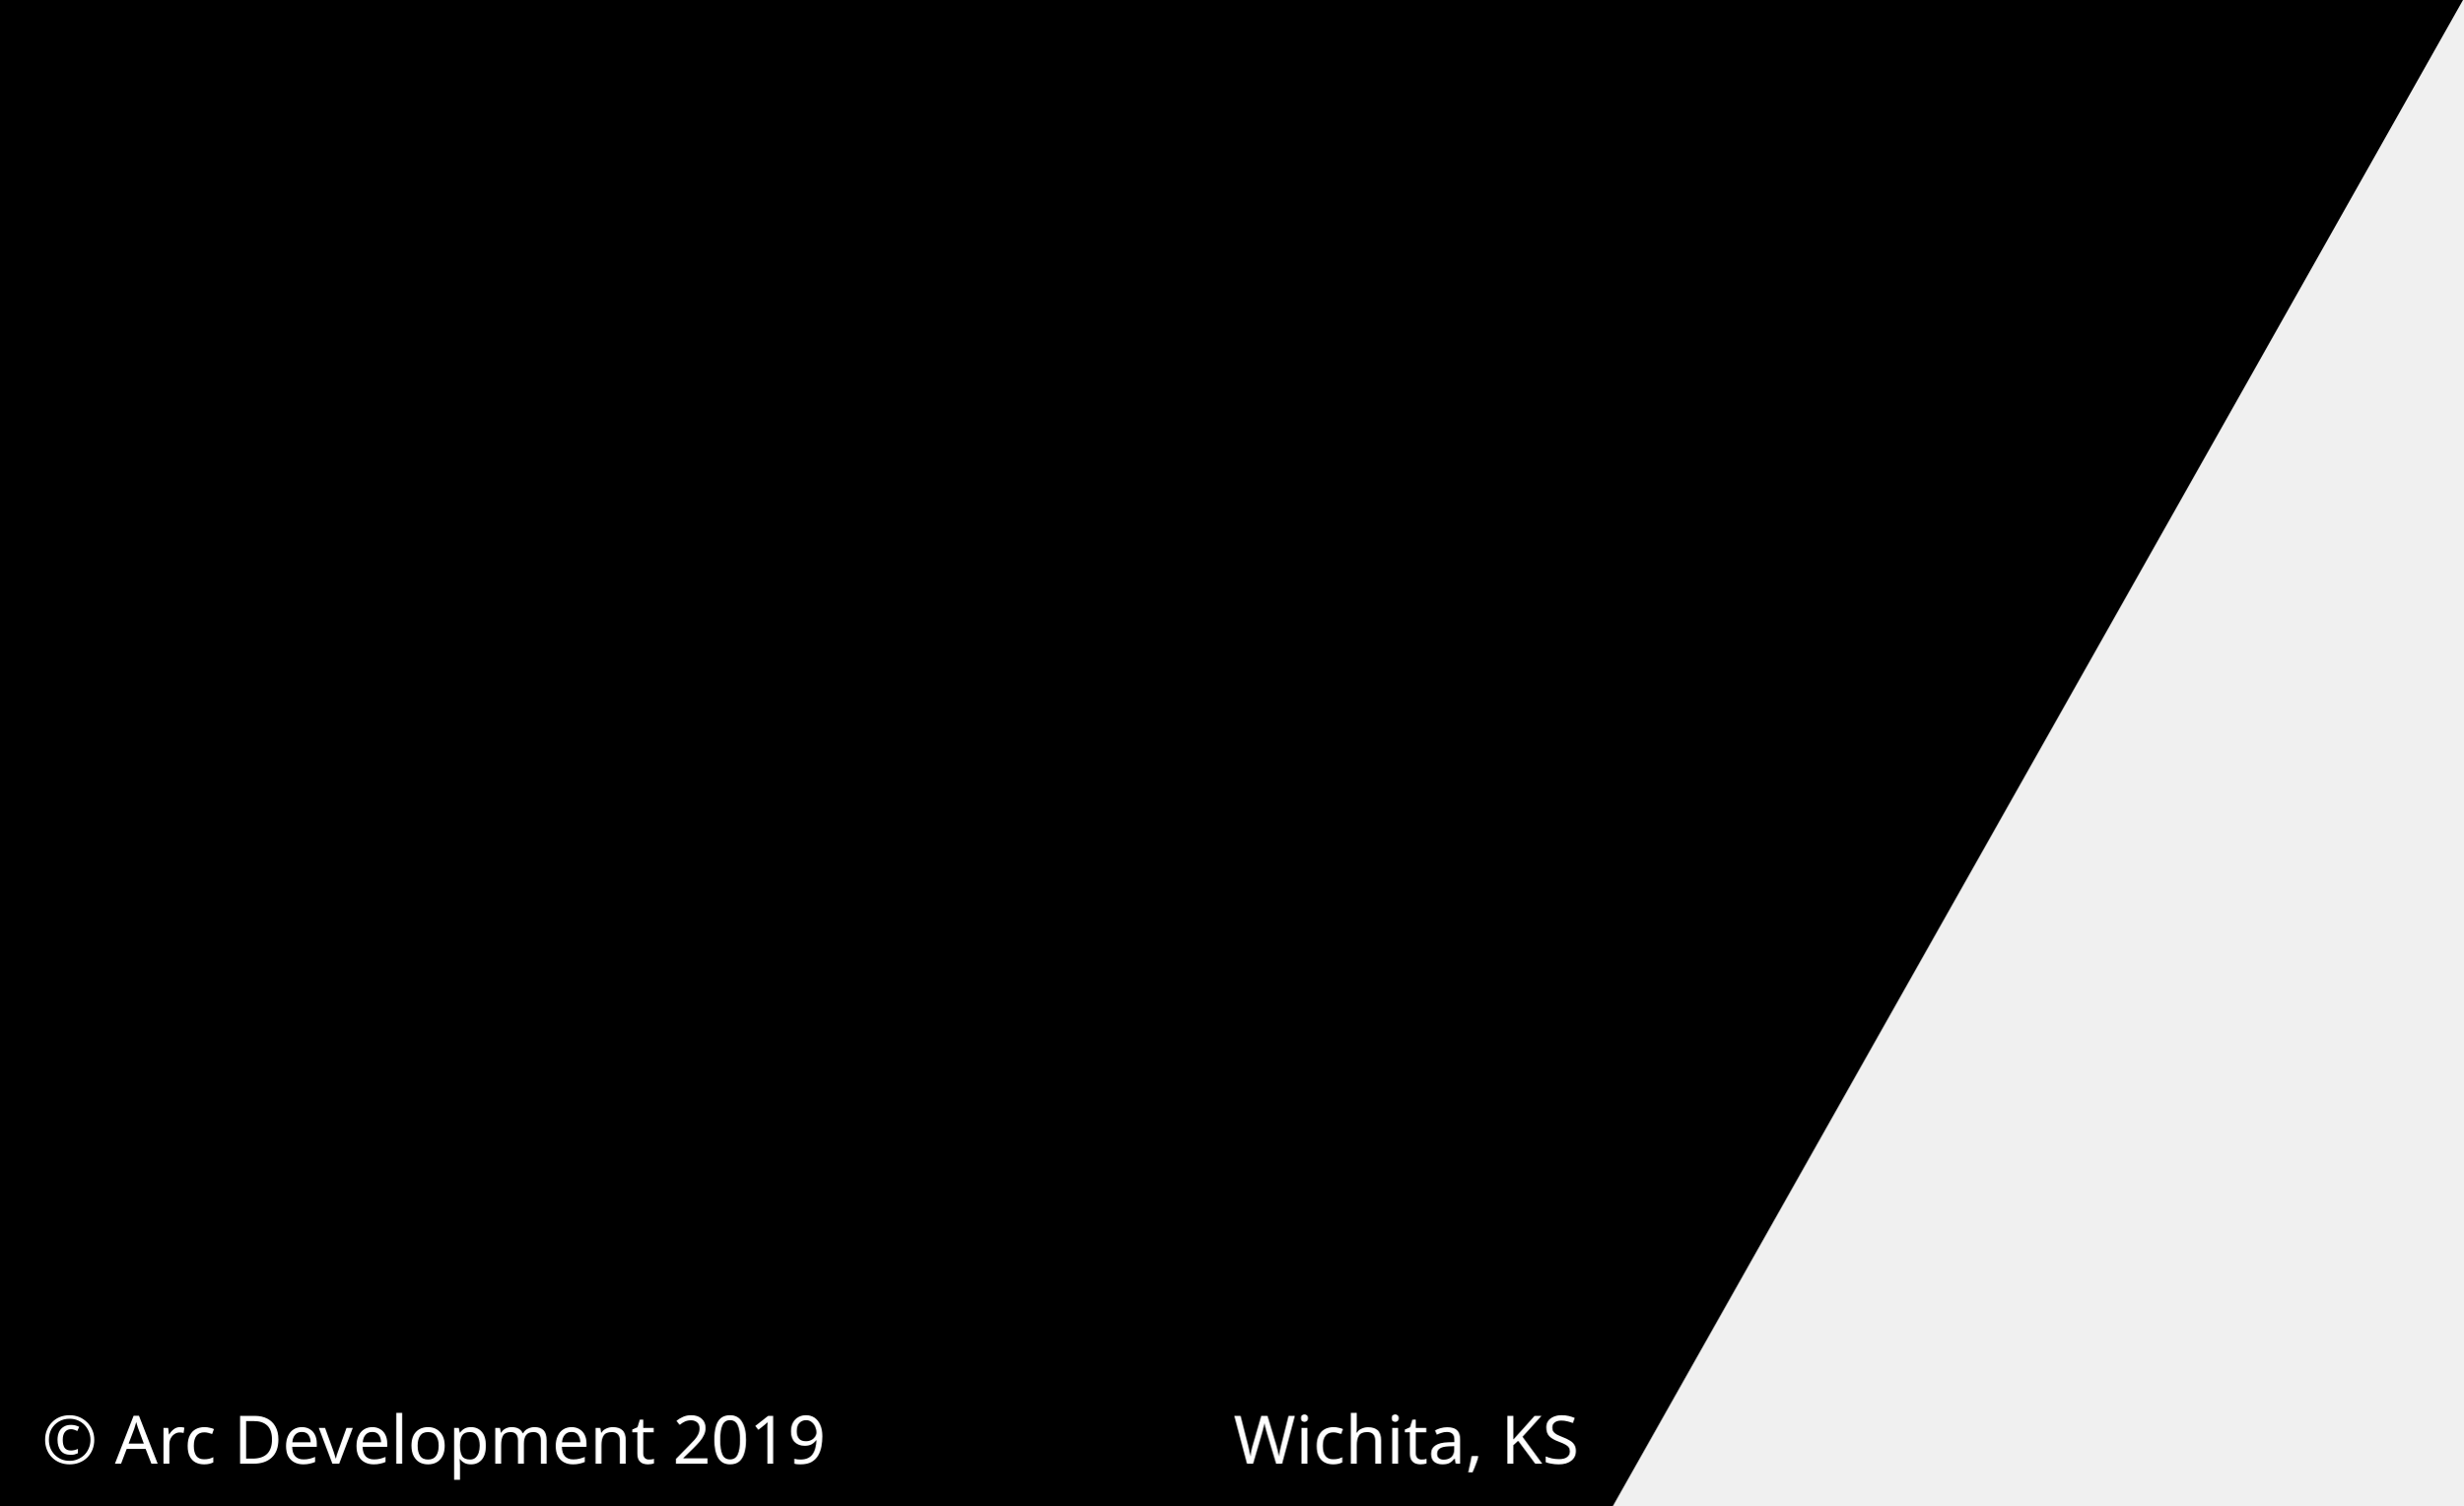
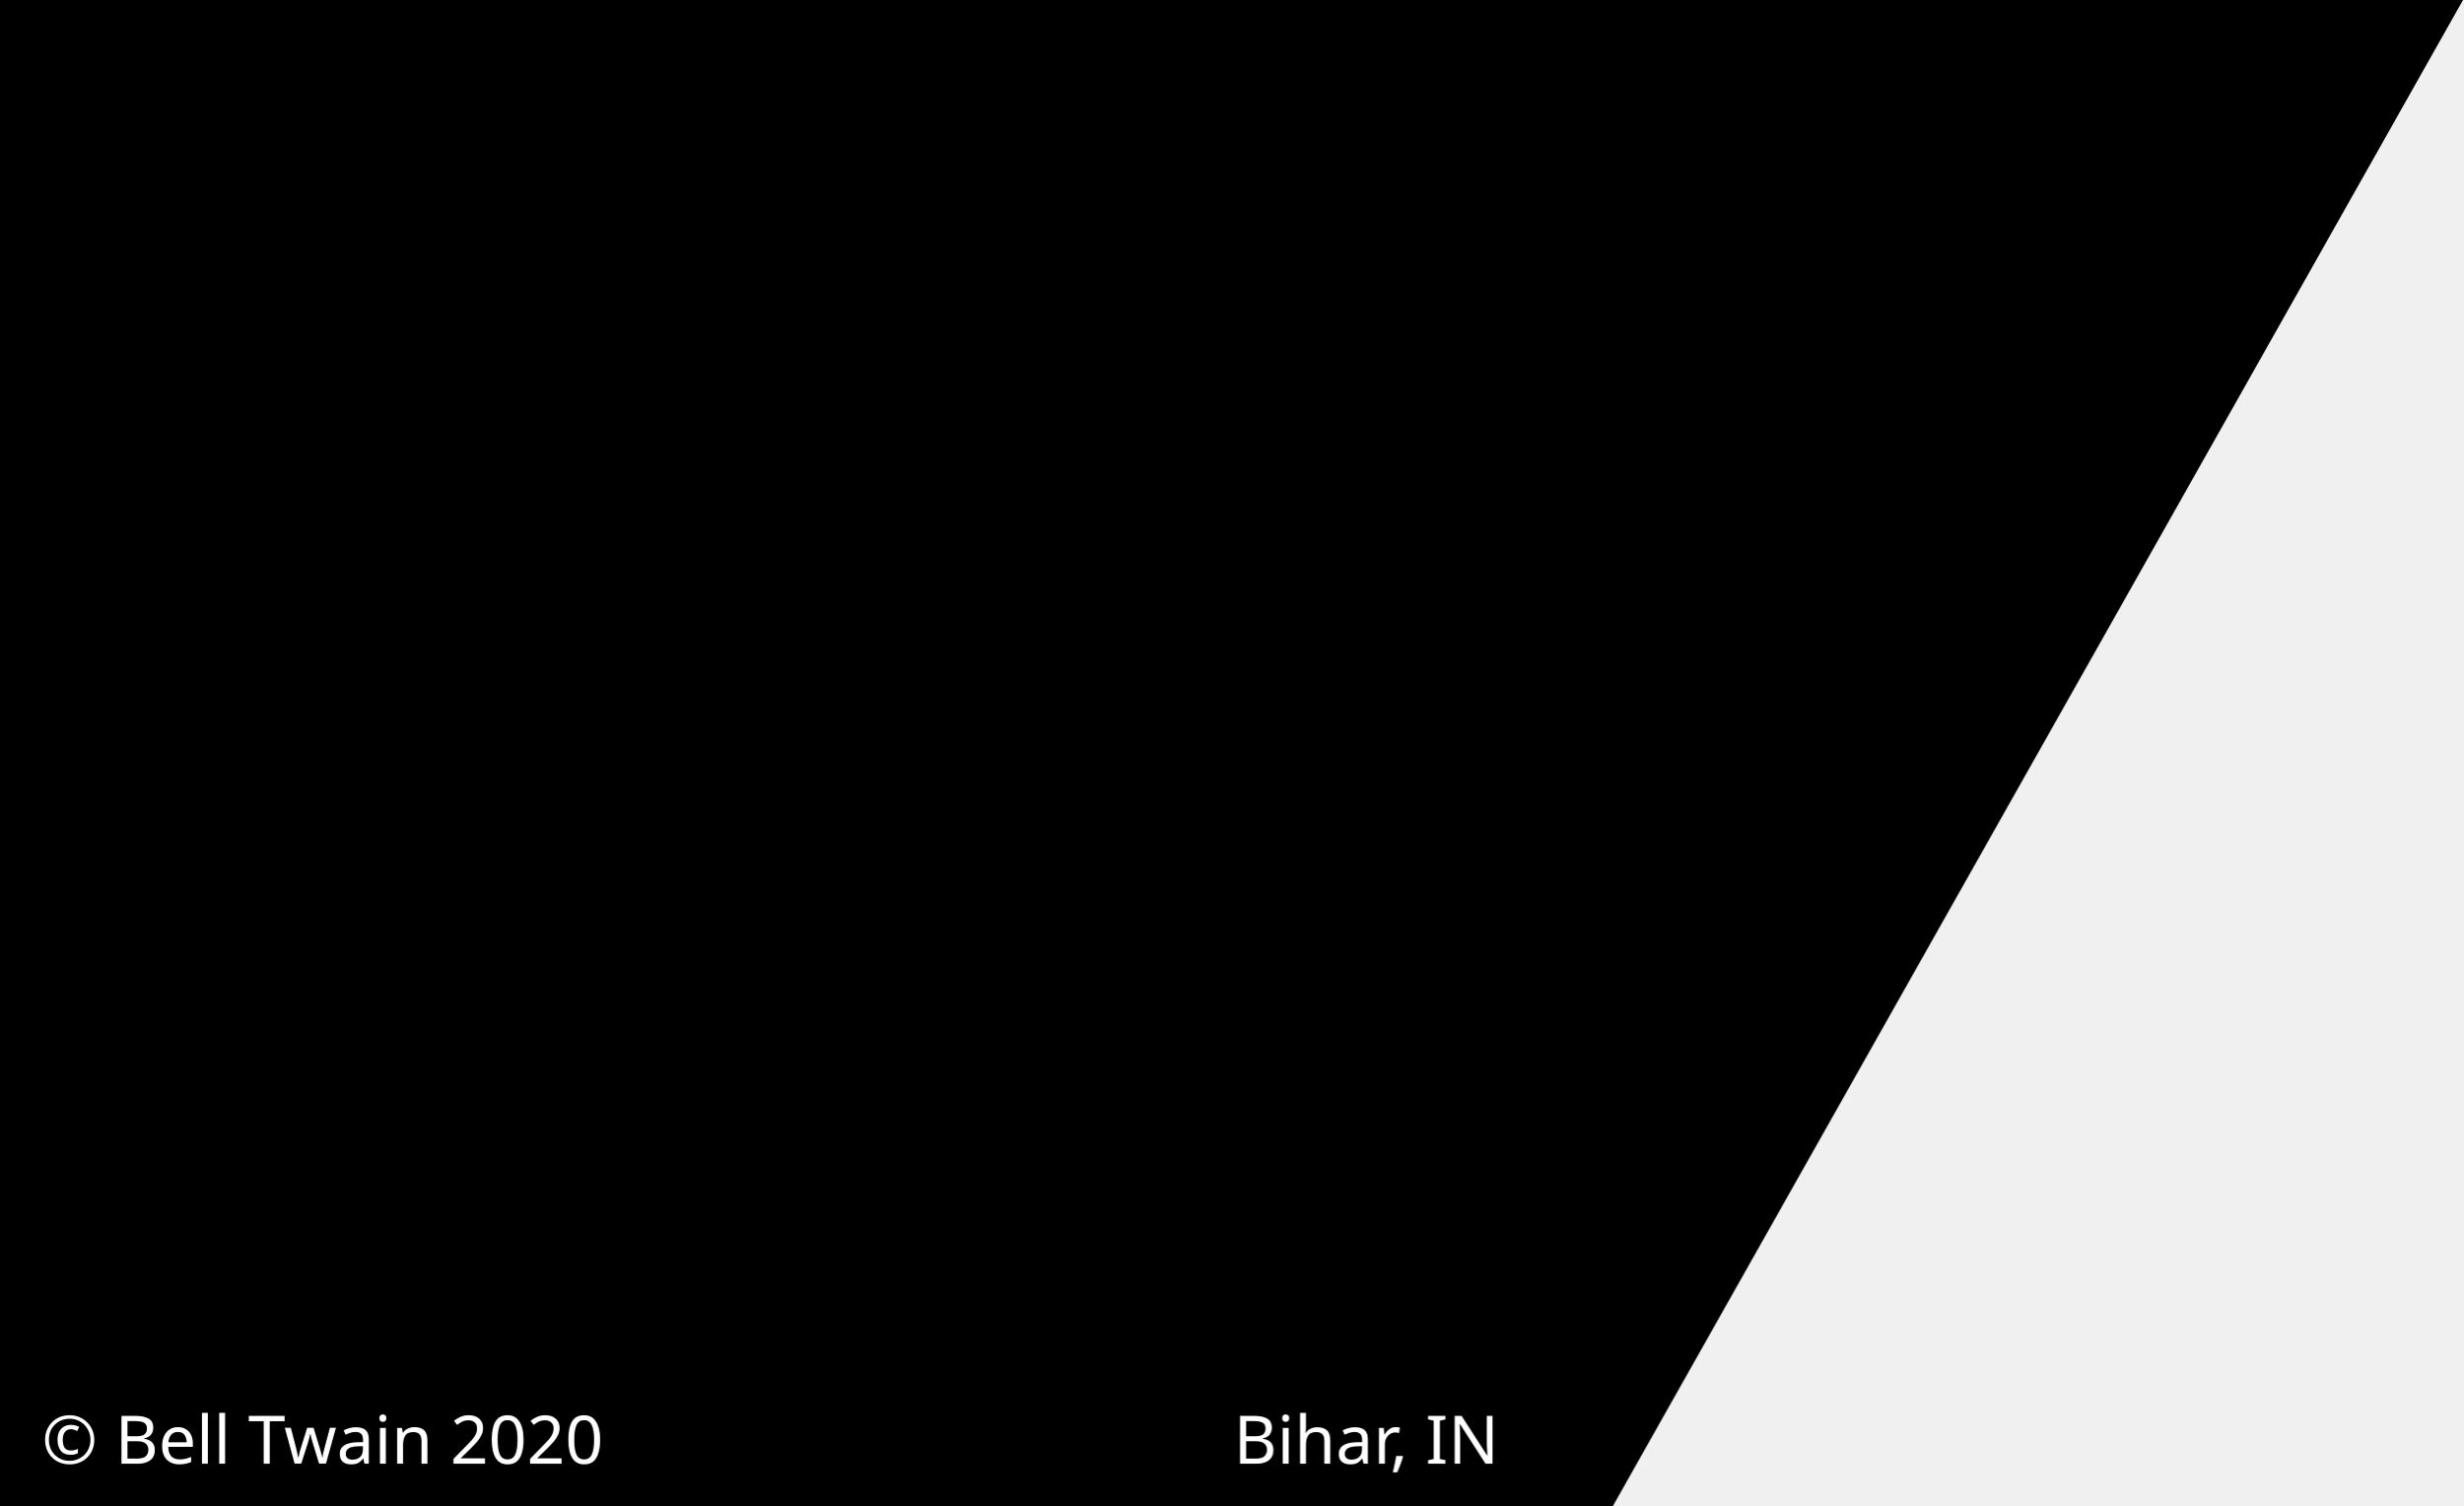
<svg xmlns="http://www.w3.org/2000/svg" id="Layer_1" viewBox="0 0 294.4 180">
  <style>.st1{fill:#fff}.st2{font-family:'ArialMT'}.st3{font-size:8px}</style>
  <path d="M294.4 0L166.3 227H-4V0z" />
  <path fill="none" d="M111-24v376" />
-   <text transform="translate(5 175)" class="st1 st2 st3">© Arc Development 2019</text>
-   <text transform="translate(147.442 175)" class="st1 st2 st3">Wichita, KS</text>
+   <text transform="translate(5 175)" class="st1 st2 st3">© Bell Twain 2020</text>
+   <text transform="translate(147.442 175)" class="st1 st2 st3">Bihar, IN</text>
</svg>
